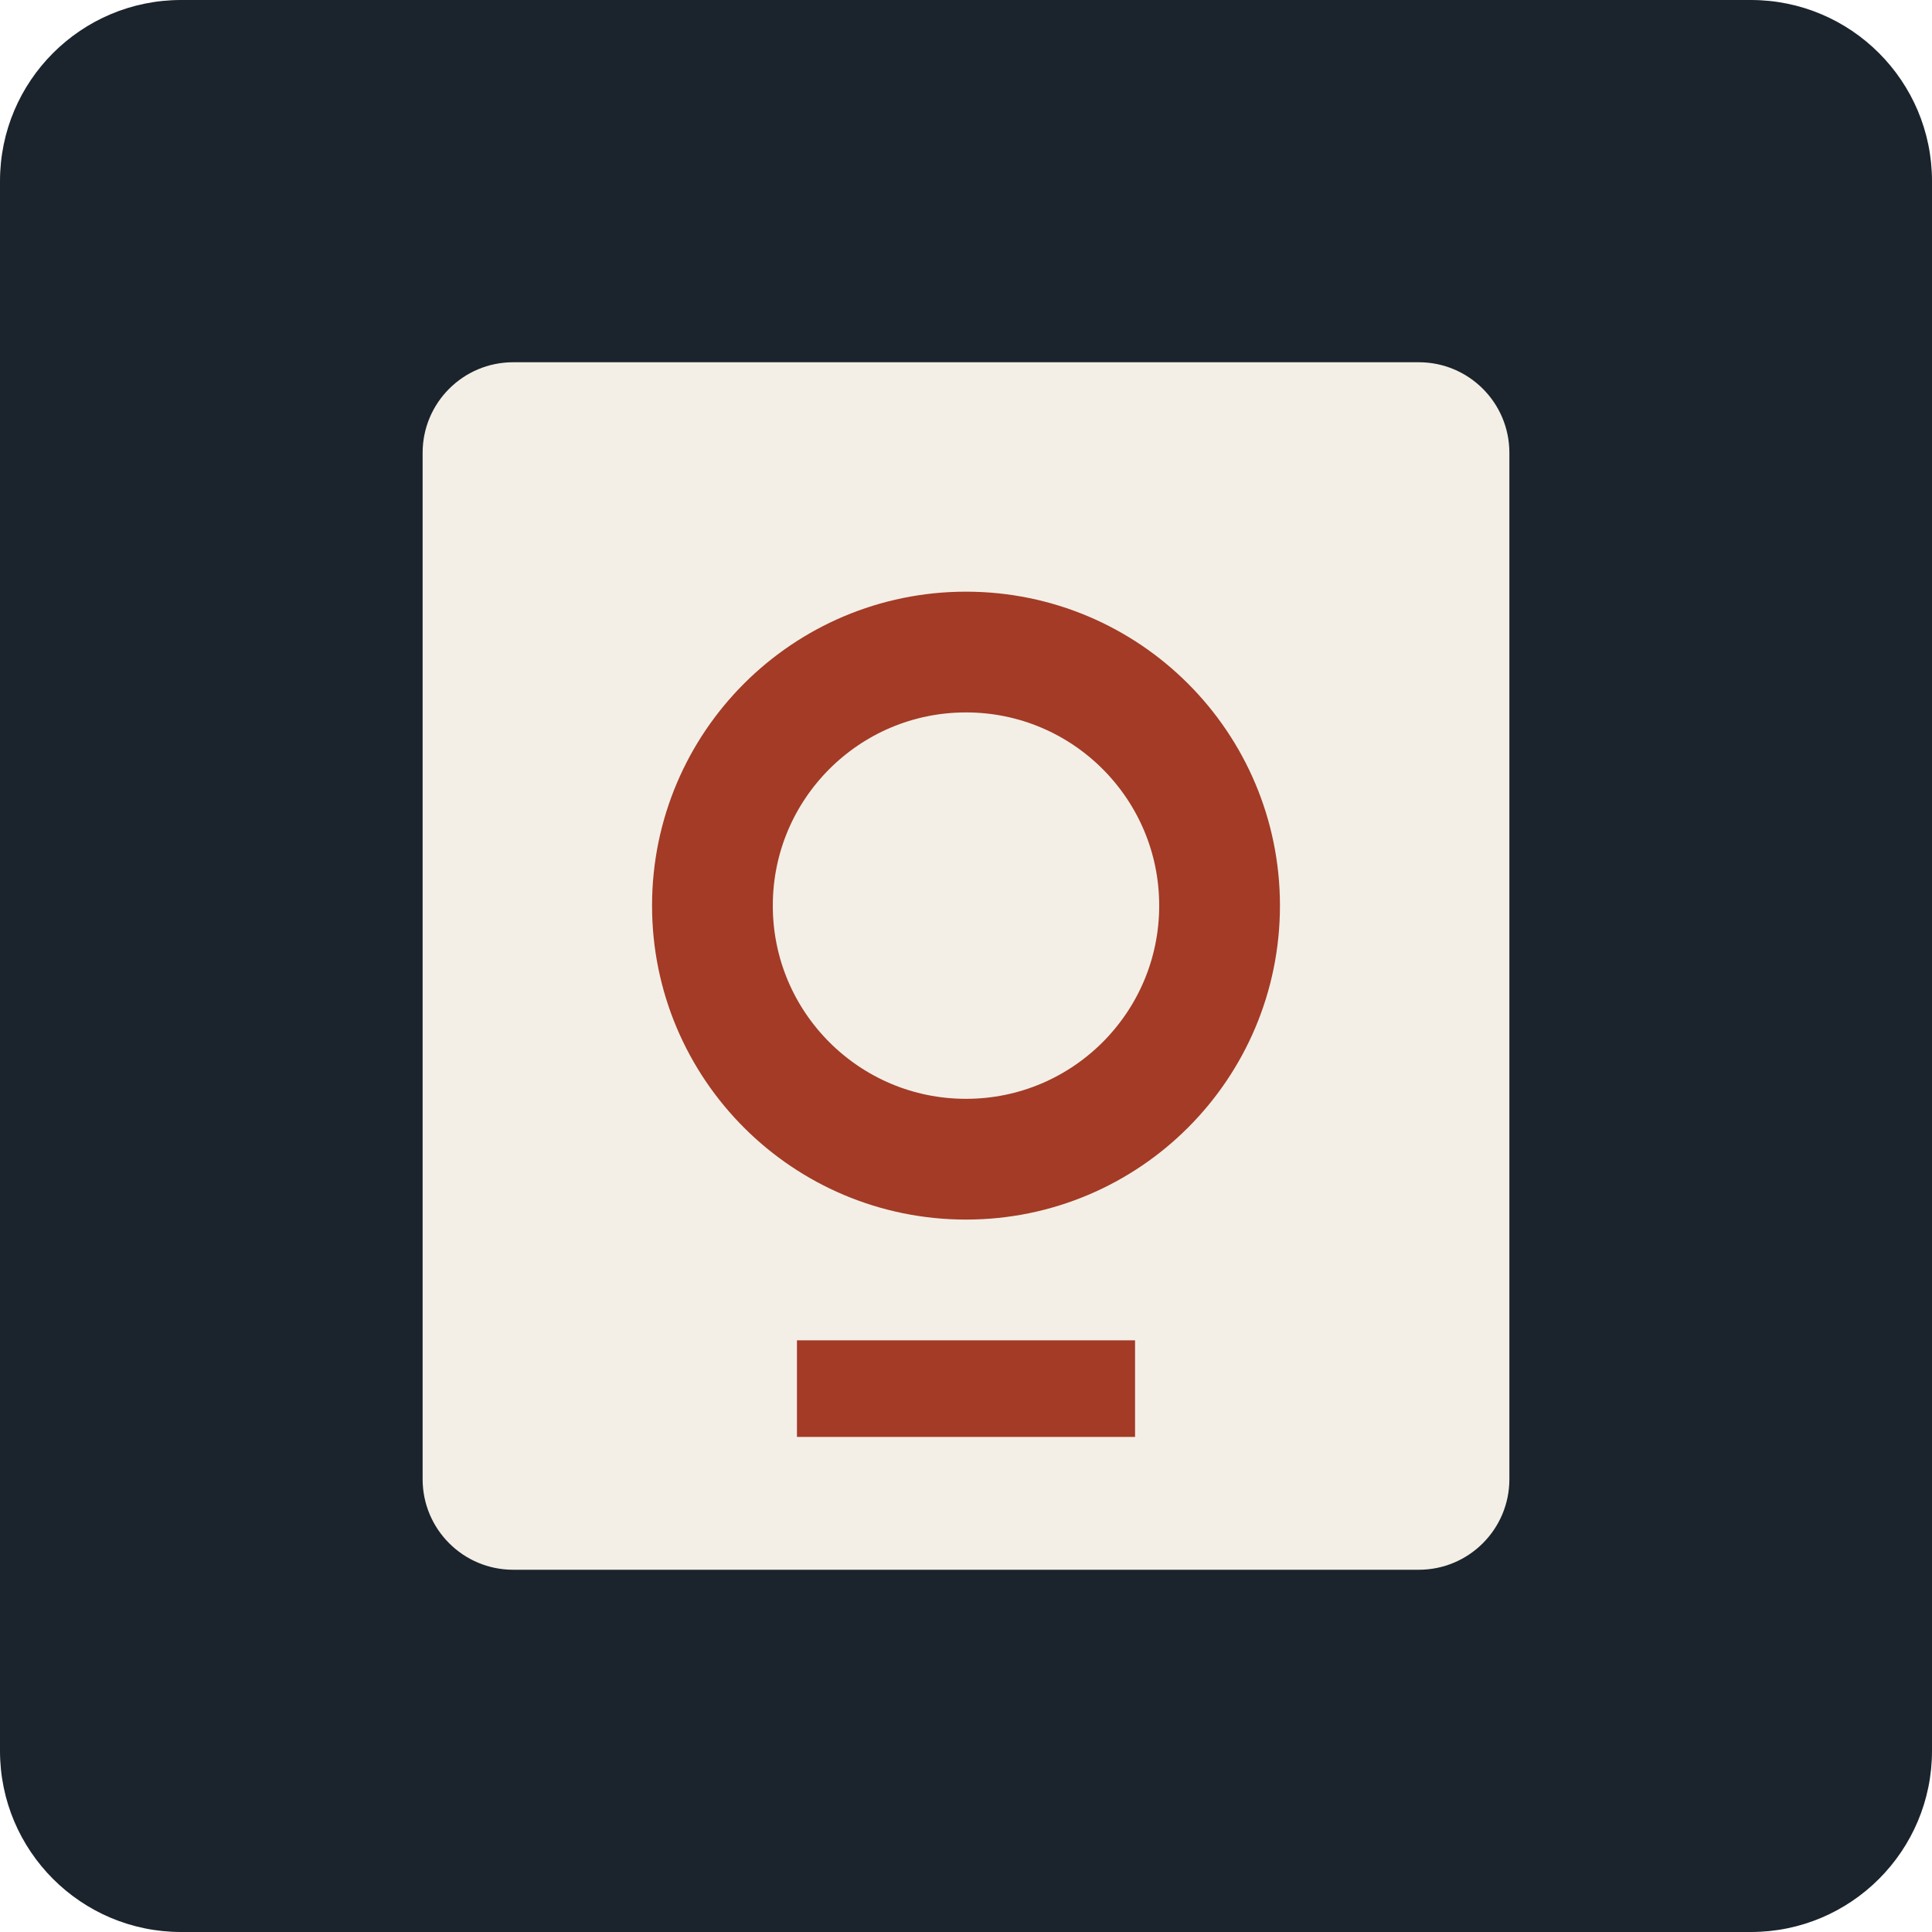
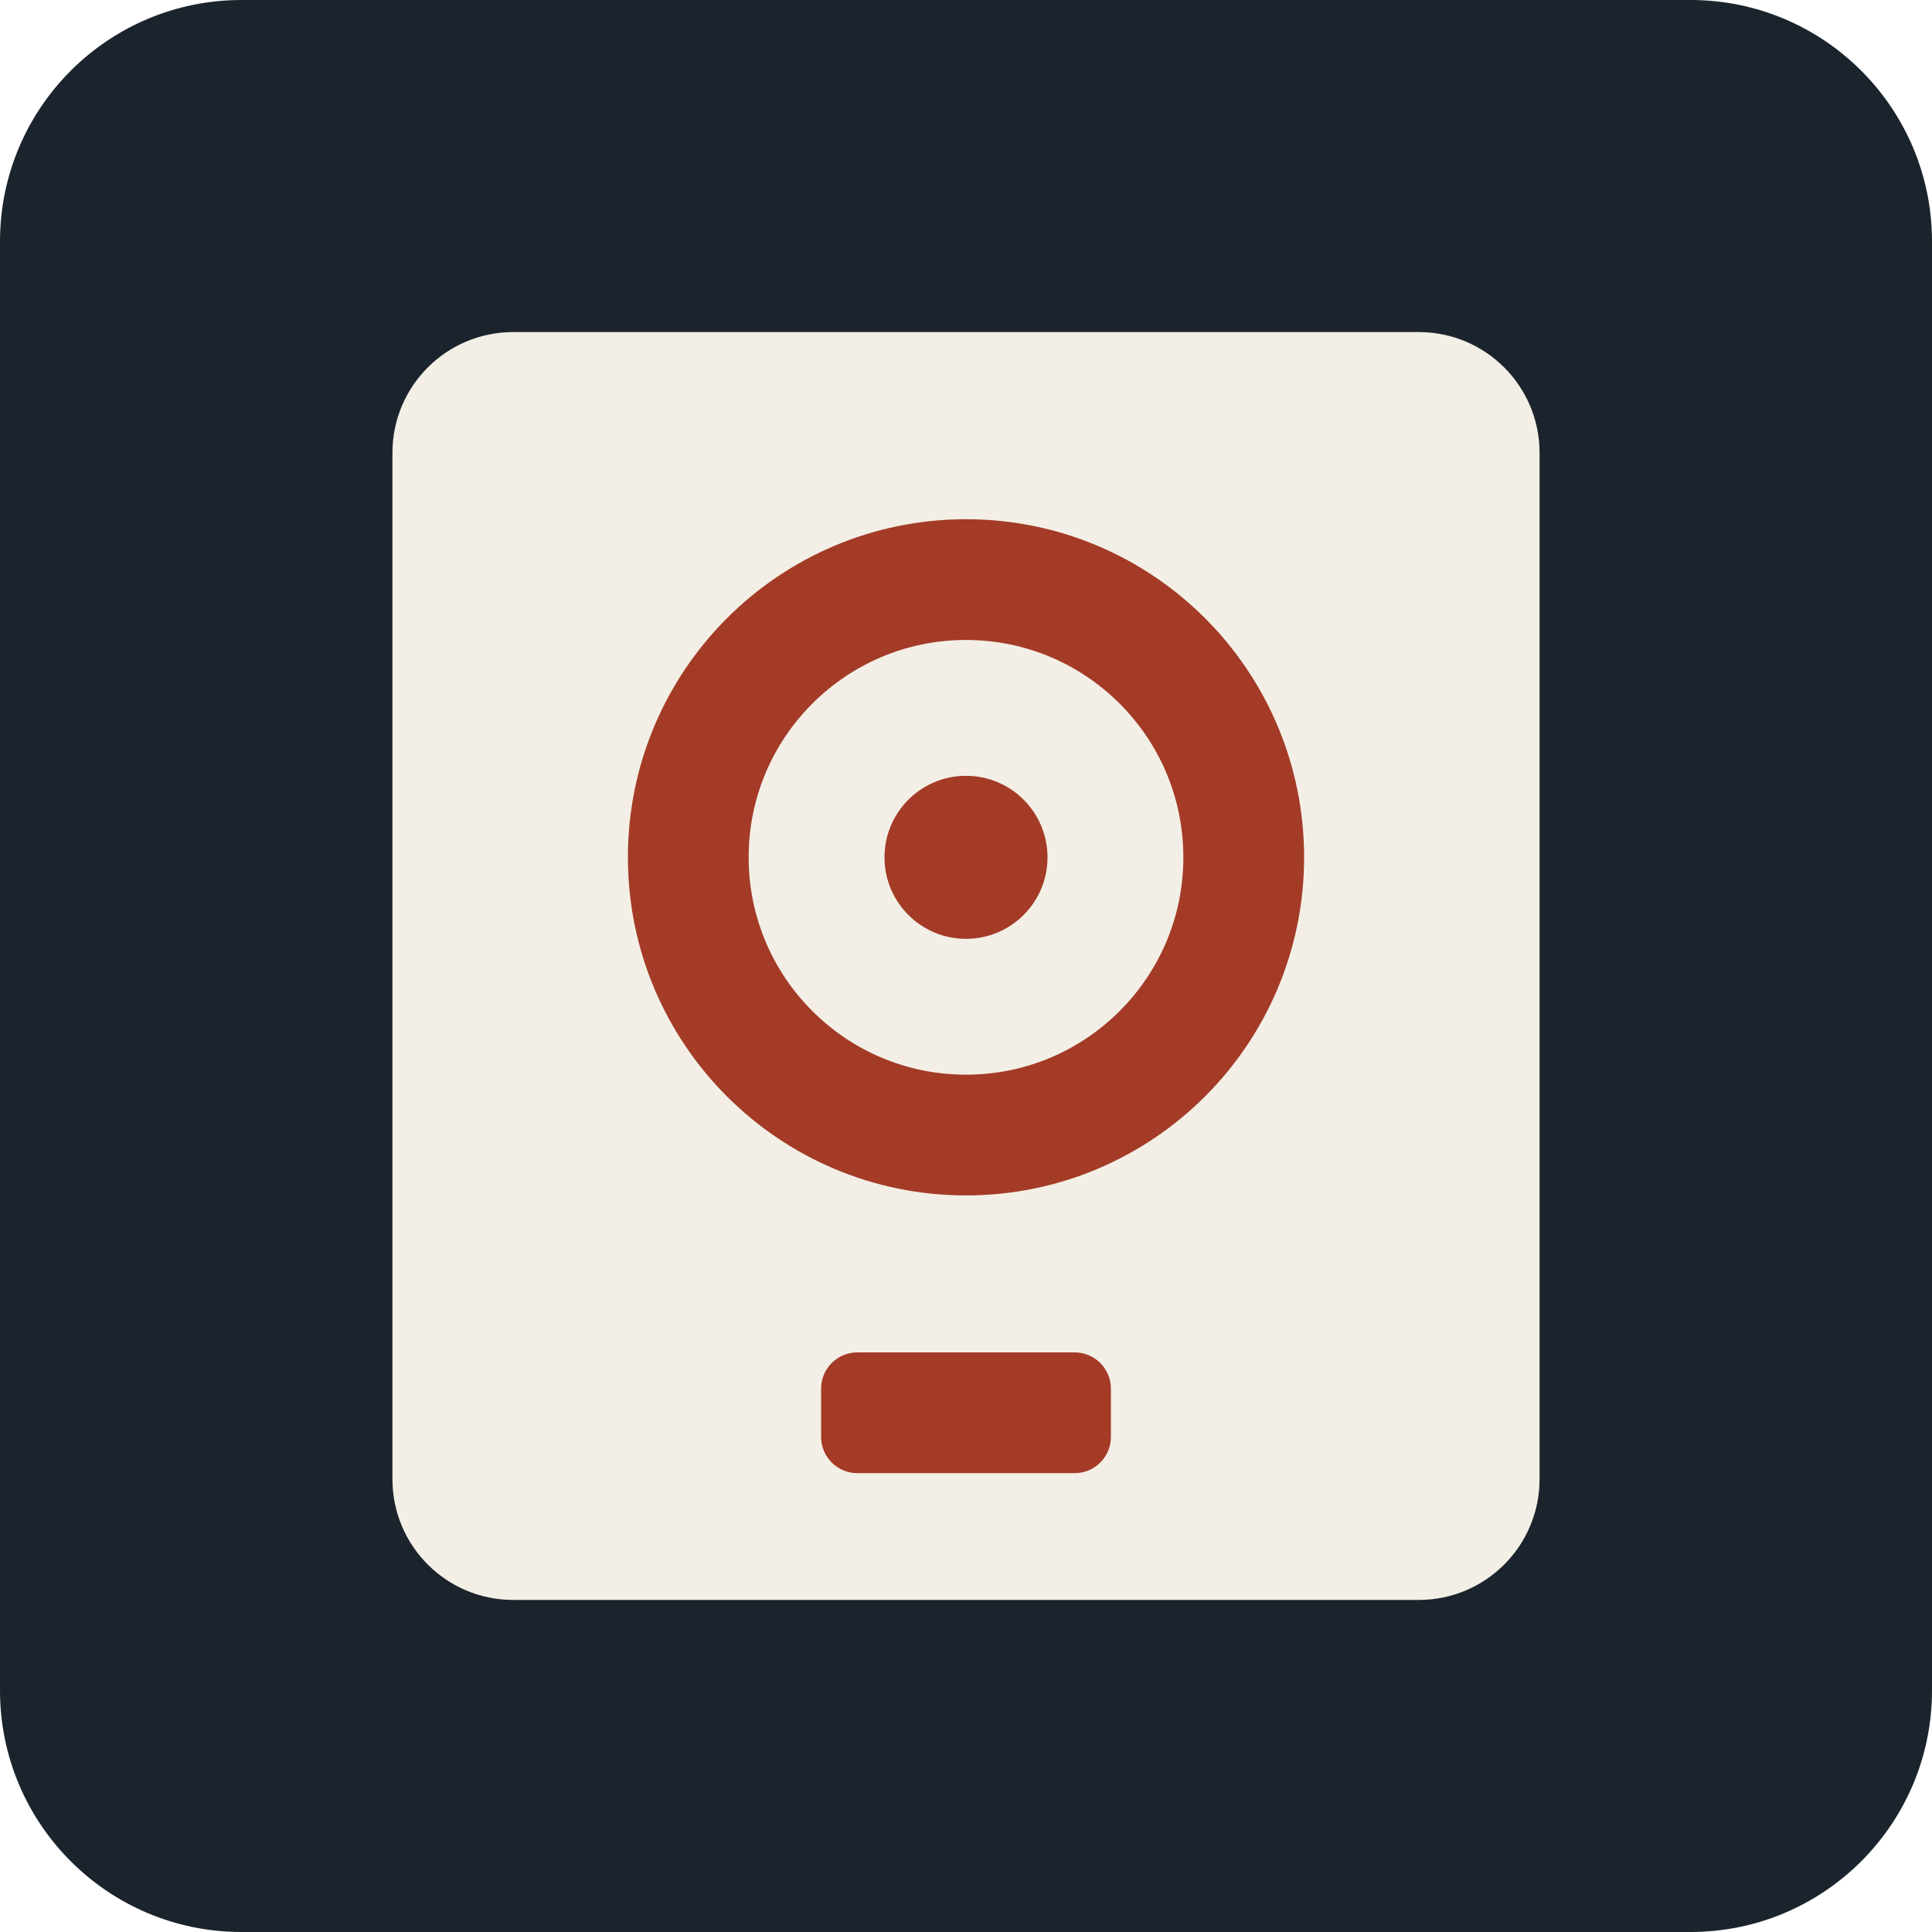
<svg xmlns="http://www.w3.org/2000/svg" viewBox="0 0 32 32" role="img" aria-label="heimwallbox">
-   <rect width="32" height="32" rx="3" fill="#1b242c" />
-   <rect x="7" y="6" width="18" height="20" rx="1.5" fill="#f3efe6" />
-   <circle cx="16" cy="15" r="4.2" fill="none" stroke="#a33b26" stroke-width="2" />
-   <rect x="13.2" y="22.2" width="5.6" height="1.6" fill="#a33b26" />
+   <rect width="32" height="32" rx="4" fill="#1b242c" />
+   <rect x="6.5" y="5.5" width="19" height="21" rx="2" fill="#f3efe6" />
+   <circle cx="16" cy="14.2" r="4.6" fill="none" stroke="#a33b26" stroke-width="2" />
+   <circle cx="16" cy="14.2" r="1.35" fill="#a33b26" />
+   <rect x="13.6" y="22.4" width="4.8" height="2" rx="0.6" fill="#a33b26" />
</svg>
